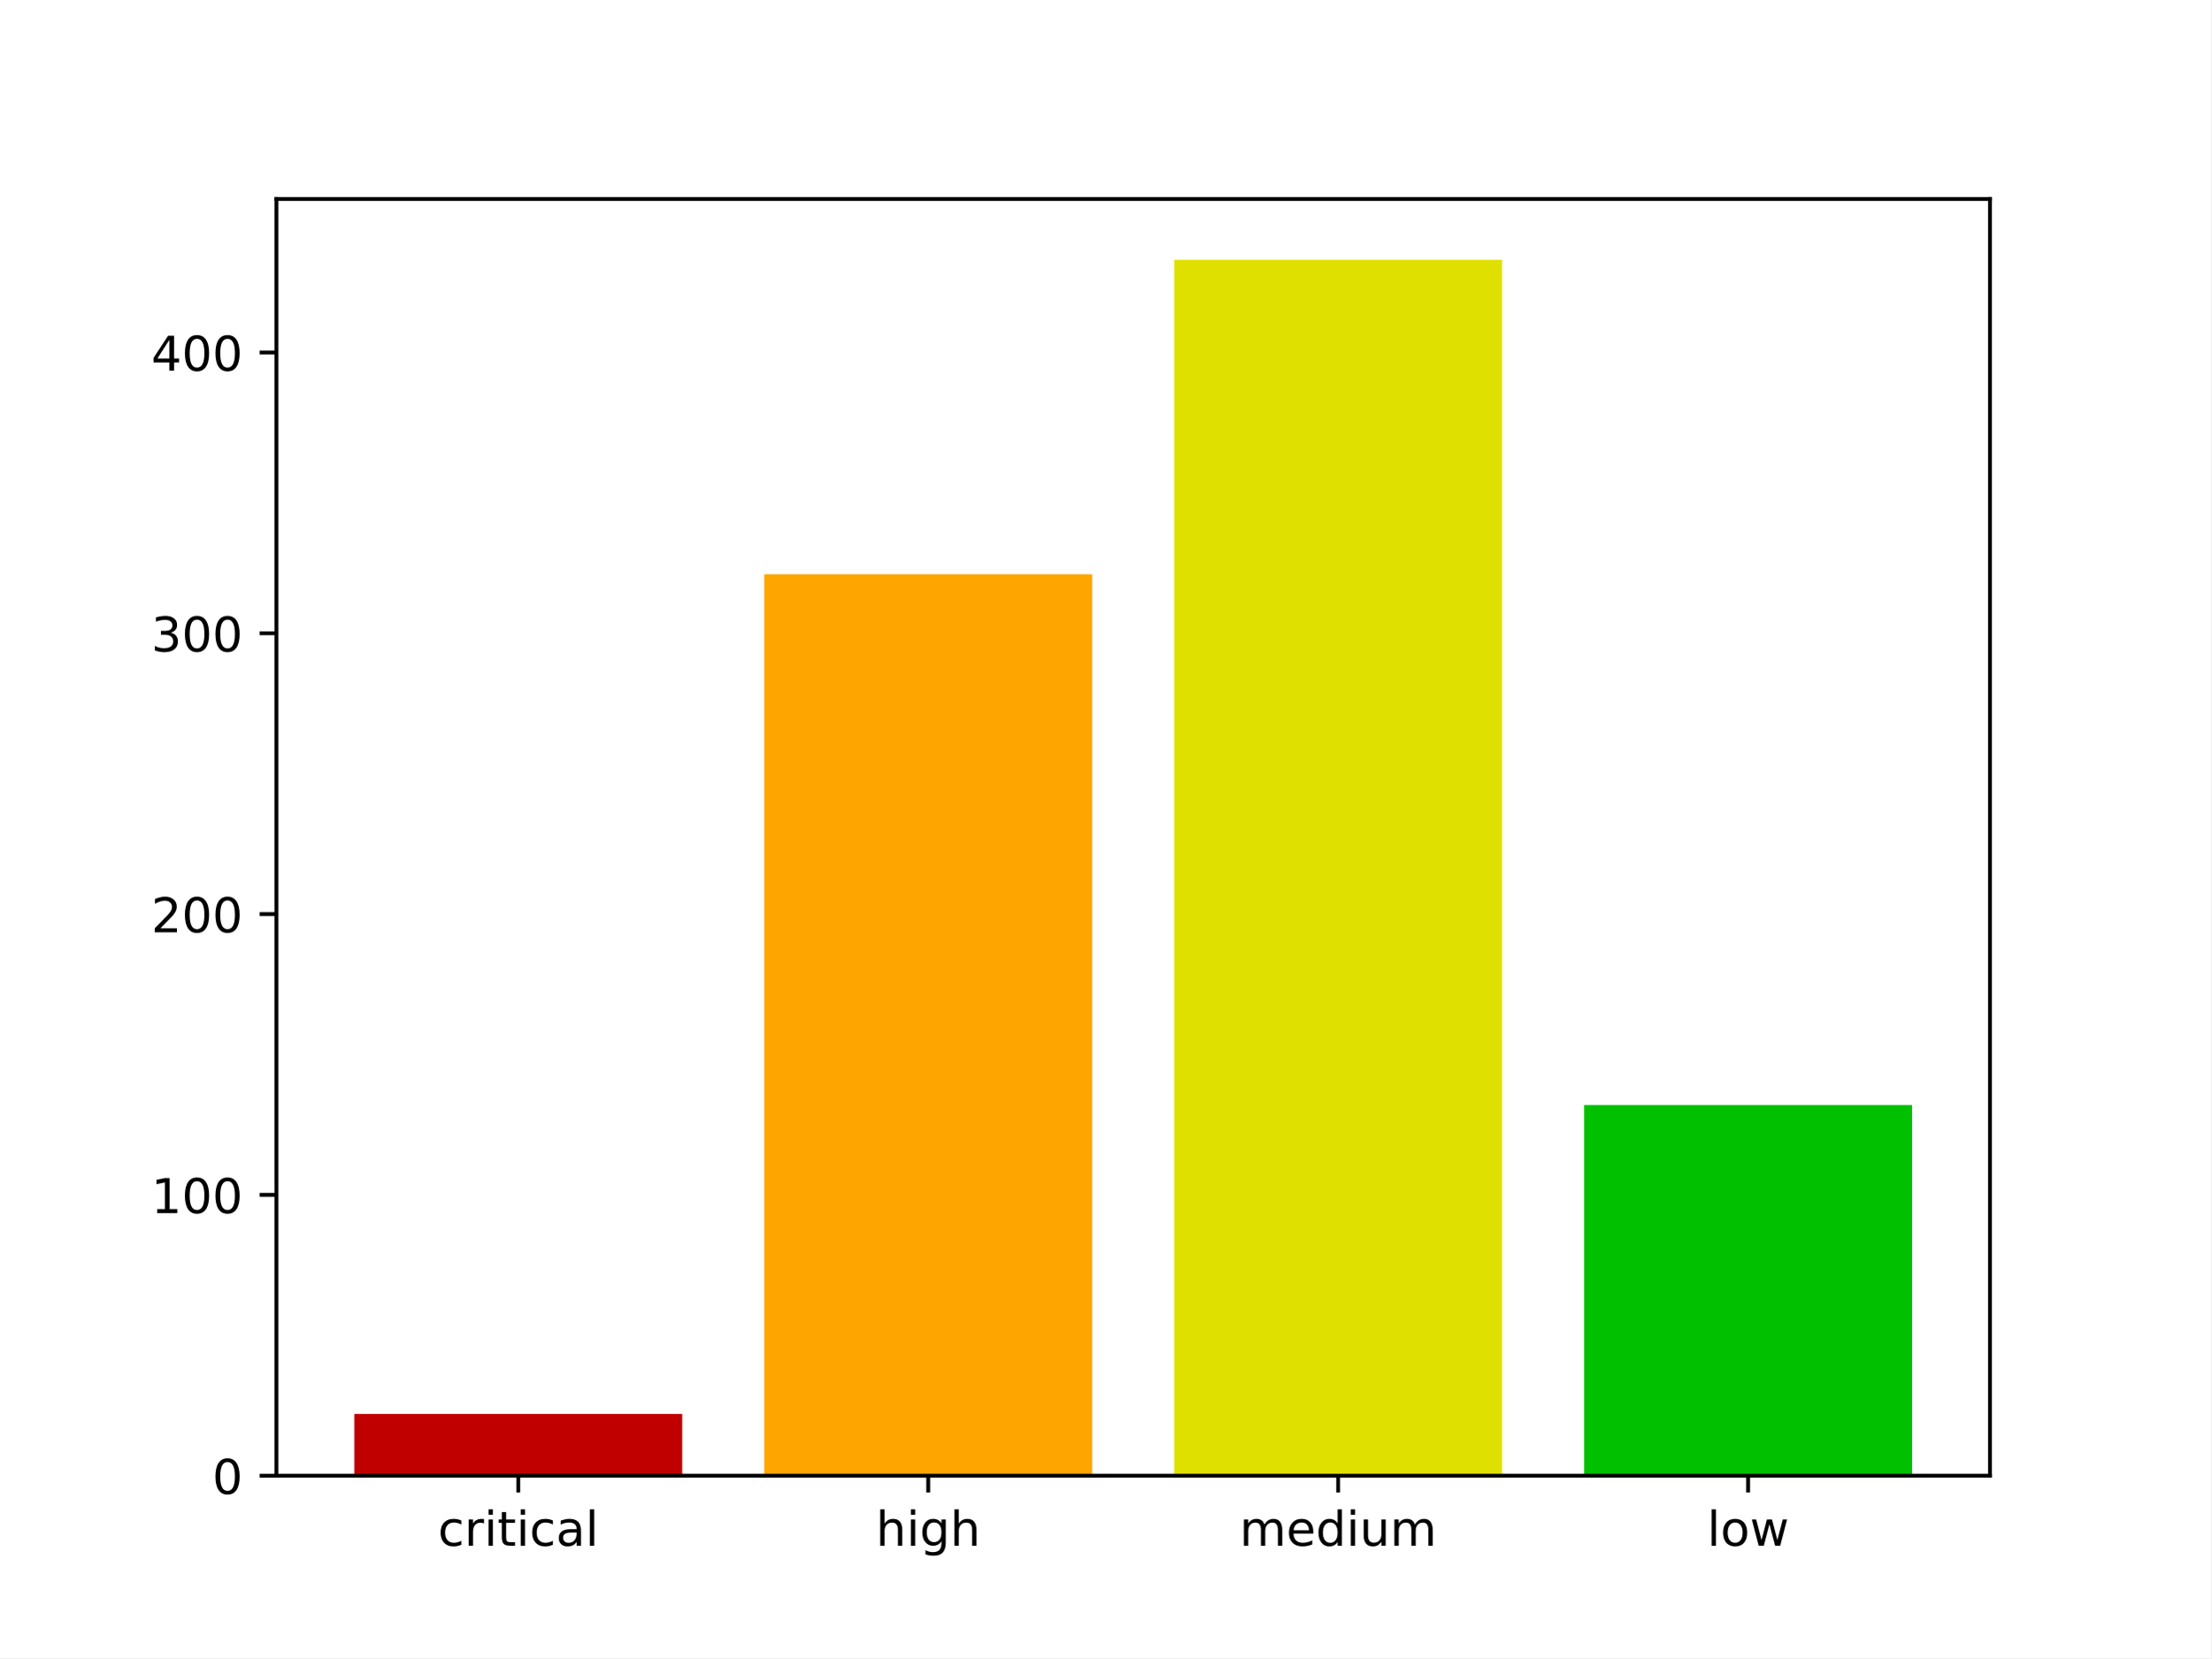
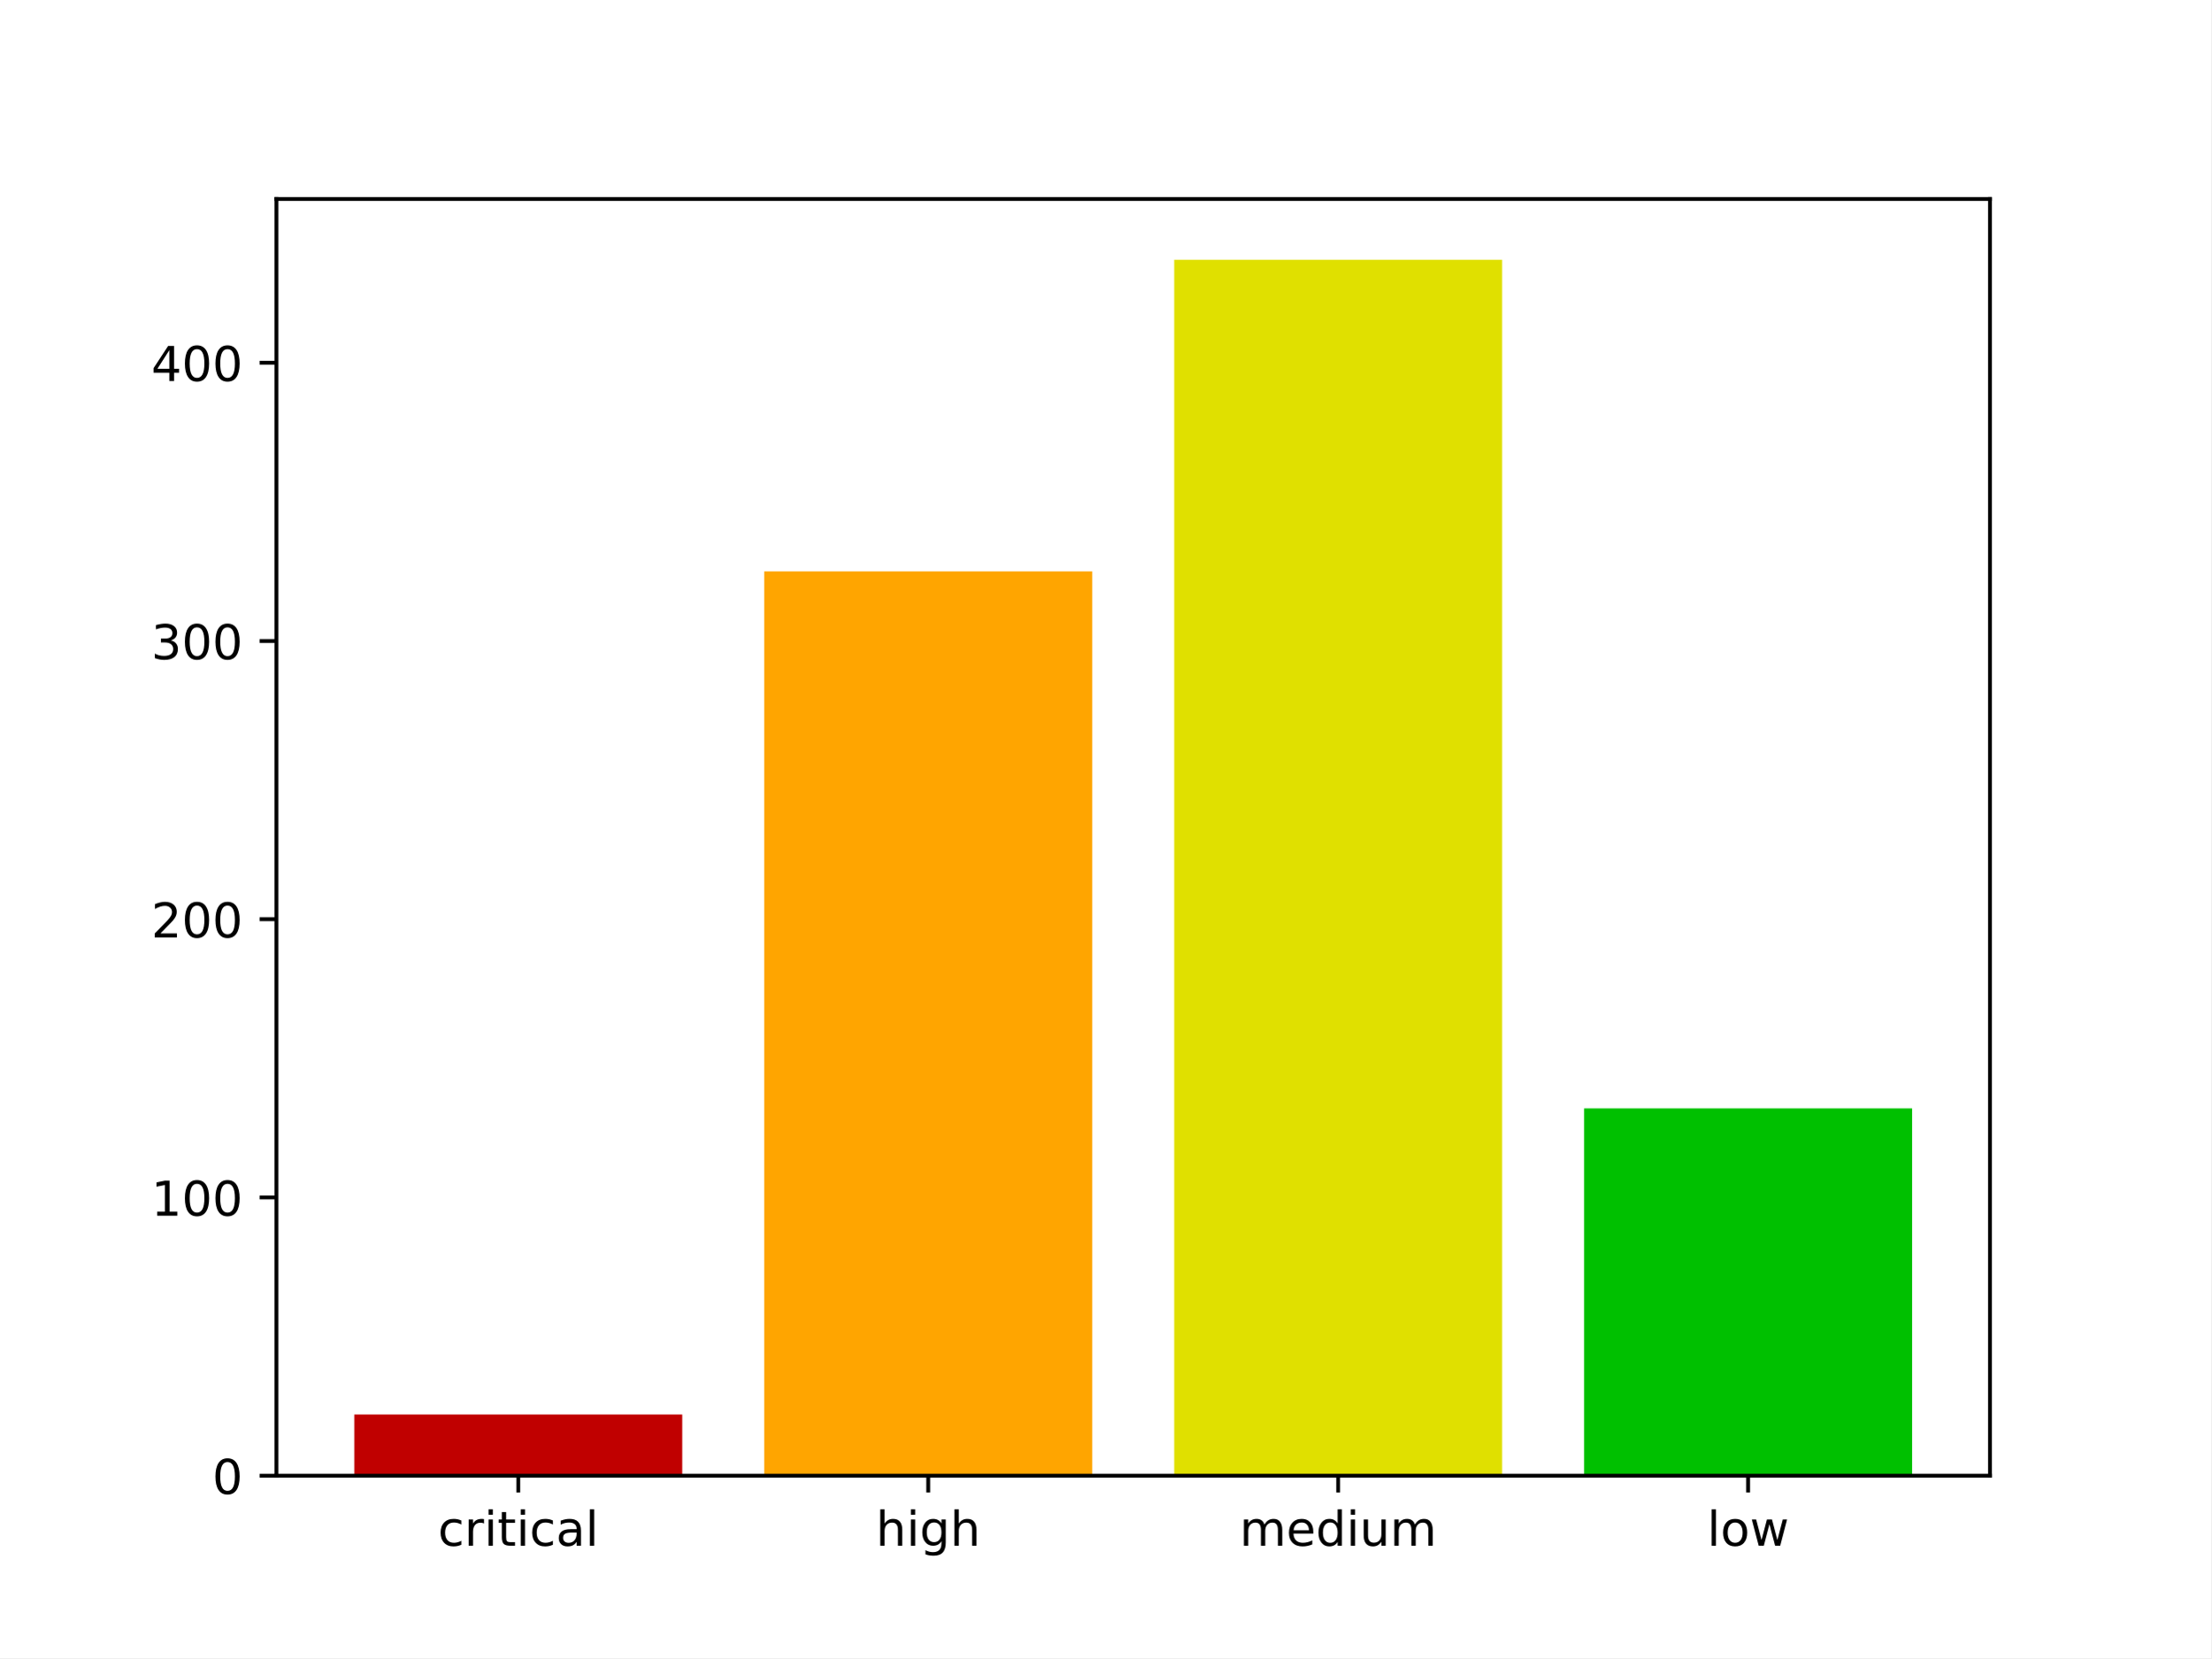
<svg xmlns="http://www.w3.org/2000/svg" xmlns:xlink="http://www.w3.org/1999/xlink" width="460.8pt" height="345.6pt" viewBox="0 0 460.8 345.6" version="1.1">
  <defs>
    <style type="text/css">*{stroke-linejoin: round; stroke-linecap: butt}</style>
  </defs>
  <g id="figure_1">
    <g id="patch_1">
      <path d="M 0 345.6  L 460.8 345.6  L 460.8 0  L 0 0  z " style="fill: #ffffff" />
    </g>
    <g id="axes_1">
      <g id="patch_2">
        <path d="M 57.6 307.584  L 414.72 307.584  L 414.72 41.472  L 57.6 41.472  z " style="fill: #ffffff" />
      </g>
      <g id="patch_3">
-         <path d="M 73.833 307.584  L 142.181 307.584  L 142.181 294.707  L 73.833 294.707  z " clip-path="url(#p905a124f90)" style="fill: #c00000" />
+         <path d="M 73.833 307.584  L 142.181 307.584  L 142.181 294.825  L 73.833 294.825  z " clip-path="url(#pc41cb5548d)" style="fill: #c00000" />
      </g>
      <g id="patch_4">
-         <path d="M 159.268 307.584  L 227.616 307.584  L 227.616 119.699  L 159.268 119.699  z " clip-path="url(#p905a124f90)" style="fill: #ffa500" />
+         <path d="M 159.268 307.584  L 227.616 307.584  L 227.616 119.099  L 159.268 119.099  z " clip-path="url(#pc41cb5548d)" style="fill: #ffa500" />
      </g>
      <g id="patch_5">
-         <path d="M 244.704 307.584  L 313.052 307.584  L 313.052 54.144  L 244.704 54.144  z " clip-path="url(#p905a124f90)" style="fill: #e0e000" />
+         <path d="M 244.704 307.584  L 313.052 307.584  L 313.052 54.144  L 244.704 54.144  z " clip-path="url(#pc41cb5548d)" style="fill: #e0e000" />
      </g>
      <g id="patch_6">
-         <path d="M 330.139 307.584  L 398.487 307.584  L 398.487 230.323  L 330.139 230.323  z " clip-path="url(#p905a124f90)" style="fill: #00c000" />
+         <path d="M 330.139 307.584  L 398.487 307.584  L 398.487 231.03  L 330.139 231.03  z " clip-path="url(#pc41cb5548d)" style="fill: #00c000" />
      </g>
      <g id="matplotlib.axis_1">
        <g id="xtick_1">
          <g id="line2d_1">
            <defs>
-               <path id="md52be60c5d" d="M 0 0  L 0 3.5  " style="stroke: #000000; stroke-width: 0.8" />
+               <path id="mceb90cb9f8" d="M 0 0  L 0 3.5  " style="stroke: #000000; stroke-width: 0.8" />
            </defs>
            <g>
-               <use xlink:href="#md52be60c5d" x="108.007" y="307.584" style="stroke: #000000; stroke-width: 0.8" />
+               <use xlink:href="#mceb90cb9f8" x="108.007" y="307.584" style="stroke: #000000; stroke-width: 0.8" />
            </g>
          </g>
          <g id="text_1">
            <g transform="translate(91.26158 322.1824) scale(0.1 -0.1)">
              <defs>
                <path id="DejaVuSans-46" d="M 3122 3366  L 3122 2828  Q 2878 2963 2633 3030  Q 2388 3097 2138 3097  Q 1578 3097 1268 2742  Q 959 2388 959 1747  Q 959 1106 1268 751  Q 1578 397 2138 397  Q 2388 397 2633 464  Q 2878 531 3122 666  L 3122 134  Q 2881 22 2623 -34  Q 2366 -91 2075 -91  Q 1284 -91 818 406  Q 353 903 353 1747  Q 353 2603 823 3093  Q 1294 3584 2113 3584  Q 2378 3584 2631 3529  Q 2884 3475 3122 3366  z " transform="scale(0.015625)" />
                <path id="DejaVuSans-55" d="M 2631 2963  Q 2534 3019 2420 3045  Q 2306 3072 2169 3072  Q 1681 3072 1420 2755  Q 1159 2438 1159 1844  L 1159 0  L 581 0  L 581 3500  L 1159 3500  L 1159 2956  Q 1341 3275 1631 3429  Q 1922 3584 2338 3584  Q 2397 3584 2469 3576  Q 2541 3569 2628 3553  L 2631 2963  z " transform="scale(0.015625)" />
                <path id="DejaVuSans-4c" d="M 603 3500  L 1178 3500  L 1178 0  L 603 0  L 603 3500  z M 603 4863  L 1178 4863  L 1178 4134  L 603 4134  L 603 4863  z " transform="scale(0.015625)" />
                <path id="DejaVuSans-57" d="M 1172 4494  L 1172 3500  L 2356 3500  L 2356 3053  L 1172 3053  L 1172 1153  Q 1172 725 1289 603  Q 1406 481 1766 481  L 2356 481  L 2356 0  L 1766 0  Q 1100 0 847 248  Q 594 497 594 1153  L 594 3053  L 172 3053  L 172 3500  L 594 3500  L 594 4494  L 1172 4494  z " transform="scale(0.015625)" />
                <path id="DejaVuSans-44" d="M 2194 1759  Q 1497 1759 1228 1600  Q 959 1441 959 1056  Q 959 750 1161 570  Q 1363 391 1709 391  Q 2188 391 2477 730  Q 2766 1069 2766 1631  L 2766 1759  L 2194 1759  z M 3341 1997  L 3341 0  L 2766 0  L 2766 531  Q 2569 213 2275 61  Q 1981 -91 1556 -91  Q 1019 -91 701 211  Q 384 513 384 1019  Q 384 1609 779 1909  Q 1175 2209 1959 2209  L 2766 2209  L 2766 2266  Q 2766 2663 2505 2880  Q 2244 3097 1772 3097  Q 1472 3097 1187 3025  Q 903 2953 641 2809  L 641 3341  Q 956 3463 1253 3523  Q 1550 3584 1831 3584  Q 2591 3584 2966 3190  Q 3341 2797 3341 1997  z " transform="scale(0.015625)" />
                <path id="DejaVuSans-4f" d="M 603 4863  L 1178 4863  L 1178 0  L 603 0  L 603 4863  z " transform="scale(0.015625)" />
              </defs>
              <use xlink:href="#DejaVuSans-46" />
              <use xlink:href="#DejaVuSans-55" transform="translate(54.98438 0)" />
              <use xlink:href="#DejaVuSans-4c" transform="translate(96.09375 0)" />
              <use xlink:href="#DejaVuSans-57" transform="translate(123.875 0)" />
              <use xlink:href="#DejaVuSans-4c" transform="translate(163.0781 0)" />
              <use xlink:href="#DejaVuSans-46" transform="translate(190.8594 0)" />
              <use xlink:href="#DejaVuSans-44" transform="translate(245.8438 0)" />
              <use xlink:href="#DejaVuSans-4f" transform="translate(307.125 0)" />
            </g>
          </g>
        </g>
        <g id="xtick_2">
          <g id="line2d_2">
            <g>
-               <use xlink:href="#md52be60c5d" x="193.442" y="307.584" style="stroke: #000000; stroke-width: 0.8" />
+               <use xlink:href="#mceb90cb9f8" x="193.442" y="307.584" style="stroke: #000000; stroke-width: 0.8" />
            </g>
          </g>
          <g id="text_2">
            <g transform="translate(182.5415 322.1824) scale(0.1 -0.1)">
              <defs>
                <path id="DejaVuSans-4b" d="M 3513 2113  L 3513 0  L 2938 0  L 2938 2094  Q 2938 2591 2744 2837  Q 2550 3084 2163 3084  Q 1697 3084 1428 2787  Q 1159 2491 1159 1978  L 1159 0  L 581 0  L 581 4863  L 1159 4863  L 1159 2956  Q 1366 3272 1645 3428  Q 1925 3584 2291 3584  Q 2894 3584 3203 3211  Q 3513 2838 3513 2113  z " transform="scale(0.015625)" />
                <path id="DejaVuSans-4a" d="M 2906 1791  Q 2906 2416 2648 2759  Q 2391 3103 1925 3103  Q 1463 3103 1205 2759  Q 947 2416 947 1791  Q 947 1169 1205 825  Q 1463 481 1925 481  Q 2391 481 2648 825  Q 2906 1169 2906 1791  z M 3481 434  Q 3481 -459 3084 -895  Q 2688 -1331 1869 -1331  Q 1566 -1331 1297 -1286  Q 1028 -1241 775 -1147  L 775 -588  Q 1028 -725 1275 -790  Q 1522 -856 1778 -856  Q 2344 -856 2625 -561  Q 2906 -266 2906 331  L 2906 616  Q 2728 306 2450 153  Q 2172 0 1784 0  Q 1141 0 747 490  Q 353 981 353 1791  Q 353 2603 747 3093  Q 1141 3584 1784 3584  Q 2172 3584 2450 3431  Q 2728 3278 2906 2969  L 2906 3500  L 3481 3500  L 3481 434  z " transform="scale(0.015625)" />
              </defs>
              <use xlink:href="#DejaVuSans-4b" />
              <use xlink:href="#DejaVuSans-4c" transform="translate(63.375 0)" />
              <use xlink:href="#DejaVuSans-4a" transform="translate(91.15625 0)" />
              <use xlink:href="#DejaVuSans-4b" transform="translate(154.6406 0)" />
            </g>
          </g>
        </g>
        <g id="xtick_3">
          <g id="line2d_3">
            <g>
-               <use xlink:href="#md52be60c5d" x="278.878" y="307.584" style="stroke: #000000; stroke-width: 0.8" />
+               <use xlink:href="#mceb90cb9f8" x="278.878" y="307.584" style="stroke: #000000; stroke-width: 0.8" />
            </g>
          </g>
          <g id="text_3">
            <g transform="translate(258.3285 322.1824) scale(0.1 -0.1)">
              <defs>
                <path id="DejaVuSans-50" d="M 3328 2828  Q 3544 3216 3844 3400  Q 4144 3584 4550 3584  Q 5097 3584 5394 3201  Q 5691 2819 5691 2113  L 5691 0  L 5113 0  L 5113 2094  Q 5113 2597 4934 2840  Q 4756 3084 4391 3084  Q 3944 3084 3684 2787  Q 3425 2491 3425 1978  L 3425 0  L 2847 0  L 2847 2094  Q 2847 2600 2669 2842  Q 2491 3084 2119 3084  Q 1678 3084 1418 2786  Q 1159 2488 1159 1978  L 1159 0  L 581 0  L 581 3500  L 1159 3500  L 1159 2956  Q 1356 3278 1631 3431  Q 1906 3584 2284 3584  Q 2666 3584 2933 3390  Q 3200 3197 3328 2828  z " transform="scale(0.015625)" />
                <path id="DejaVuSans-48" d="M 3597 1894  L 3597 1613  L 953 1613  Q 991 1019 1311 708  Q 1631 397 2203 397  Q 2534 397 2845 478  Q 3156 559 3463 722  L 3463 178  Q 3153 47 2828 -22  Q 2503 -91 2169 -91  Q 1331 -91 842 396  Q 353 884 353 1716  Q 353 2575 817 3079  Q 1281 3584 2069 3584  Q 2775 3584 3186 3129  Q 3597 2675 3597 1894  z M 3022 2063  Q 3016 2534 2758 2815  Q 2500 3097 2075 3097  Q 1594 3097 1305 2825  Q 1016 2553 972 2059  L 3022 2063  z " transform="scale(0.015625)" />
                <path id="DejaVuSans-47" d="M 2906 2969  L 2906 4863  L 3481 4863  L 3481 0  L 2906 0  L 2906 525  Q 2725 213 2448 61  Q 2172 -91 1784 -91  Q 1150 -91 751 415  Q 353 922 353 1747  Q 353 2572 751 3078  Q 1150 3584 1784 3584  Q 2172 3584 2448 3432  Q 2725 3281 2906 2969  z M 947 1747  Q 947 1113 1208 752  Q 1469 391 1925 391  Q 2381 391 2643 752  Q 2906 1113 2906 1747  Q 2906 2381 2643 2742  Q 2381 3103 1925 3103  Q 1469 3103 1208 2742  Q 947 2381 947 1747  z " transform="scale(0.015625)" />
                <path id="DejaVuSans-58" d="M 544 1381  L 544 3500  L 1119 3500  L 1119 1403  Q 1119 906 1312 657  Q 1506 409 1894 409  Q 2359 409 2629 706  Q 2900 1003 2900 1516  L 2900 3500  L 3475 3500  L 3475 0  L 2900 0  L 2900 538  Q 2691 219 2414 64  Q 2138 -91 1772 -91  Q 1169 -91 856 284  Q 544 659 544 1381  z M 1991 3584  L 1991 3584  z " transform="scale(0.015625)" />
              </defs>
              <use xlink:href="#DejaVuSans-50" />
              <use xlink:href="#DejaVuSans-48" transform="translate(97.40625 0)" />
              <use xlink:href="#DejaVuSans-47" transform="translate(158.9375 0)" />
              <use xlink:href="#DejaVuSans-4c" transform="translate(222.4219 0)" />
              <use xlink:href="#DejaVuSans-58" transform="translate(250.2031 0)" />
              <use xlink:href="#DejaVuSans-50" transform="translate(313.5781 0)" />
            </g>
          </g>
        </g>
        <g id="xtick_4">
          <g id="line2d_4">
            <g>
-               <use xlink:href="#md52be60c5d" x="364.313" y="307.584" style="stroke: #000000; stroke-width: 0.8" />
+               <use xlink:href="#mceb90cb9f8" x="364.313" y="307.584" style="stroke: #000000; stroke-width: 0.8" />
            </g>
          </g>
          <g id="text_4">
            <g transform="translate(355.7756 322.1824) scale(0.1 -0.1)">
              <defs>
                <path id="DejaVuSans-52" d="M 1959 3097  Q 1497 3097 1228 2736  Q 959 2375 959 1747  Q 959 1119 1226 758  Q 1494 397 1959 397  Q 2419 397 2687 759  Q 2956 1122 2956 1747  Q 2956 2369 2687 2733  Q 2419 3097 1959 3097  z M 1959 3584  Q 2709 3584 3137 3096  Q 3566 2609 3566 1747  Q 3566 888 3137 398  Q 2709 -91 1959 -91  Q 1206 -91 779 398  Q 353 888 353 1747  Q 353 2609 779 3096  Q 1206 3584 1959 3584  z " transform="scale(0.015625)" />
                <path id="DejaVuSans-5a" d="M 269 3500  L 844 3500  L 1563 769  L 2278 3500  L 2956 3500  L 3675 769  L 4391 3500  L 4966 3500  L 4050 0  L 3372 0  L 2619 2869  L 1863 0  L 1184 0  L 269 3500  z " transform="scale(0.015625)" />
              </defs>
              <use xlink:href="#DejaVuSans-4f" />
              <use xlink:href="#DejaVuSans-52" transform="translate(27.78125 0)" />
              <use xlink:href="#DejaVuSans-5a" transform="translate(88.96875 0)" />
            </g>
          </g>
        </g>
      </g>
      <g id="matplotlib.axis_2">
        <g id="ytick_1">
          <g id="line2d_5">
            <defs>
-               <path id="m0c7e794418" d="M 0 0  L -3.5 0  " style="stroke: #000000; stroke-width: 0.8" />
+               <path id="m6b4a2a95c7" d="M 0 0  L -3.5 0  " style="stroke: #000000; stroke-width: 0.8" />
            </defs>
            <g>
-               <use xlink:href="#m0c7e794418" x="57.6" y="307.584" style="stroke: #000000; stroke-width: 0.8" />
+               <use xlink:href="#m6b4a2a95c7" x="57.6" y="307.584" style="stroke: #000000; stroke-width: 0.8" />
            </g>
          </g>
          <g id="text_5">
            <g transform="translate(44.2375 311.3828) scale(0.1 -0.1)">
              <defs>
                <path id="DejaVuSans-13" d="M 2034 4250  Q 1547 4250 1301 3770  Q 1056 3291 1056 2328  Q 1056 1369 1301 889  Q 1547 409 2034 409  Q 2525 409 2770 889  Q 3016 1369 3016 2328  Q 3016 3291 2770 3770  Q 2525 4250 2034 4250  z M 2034 4750  Q 2819 4750 3233 4129  Q 3647 3509 3647 2328  Q 3647 1150 3233 529  Q 2819 -91 2034 -91  Q 1250 -91 836 529  Q 422 1150 422 2328  Q 422 3509 836 4129  Q 1250 4750 2034 4750  z " transform="scale(0.015625)" />
              </defs>
              <use xlink:href="#DejaVuSans-13" />
            </g>
          </g>
        </g>
        <g id="ytick_2">
          <g id="line2d_6">
            <g>
-               <use xlink:href="#m0c7e794418" x="57.6" y="249.053" style="stroke: #000000; stroke-width: 0.8" />
+               <use xlink:href="#m6b4a2a95c7" x="57.6" y="249.589" style="stroke: #000000; stroke-width: 0.8" />
            </g>
          </g>
          <g id="text_6">
-             <g transform="translate(31.5125 252.8517) scale(0.1 -0.1)">
+             <g transform="translate(31.5125 253.3874) scale(0.1 -0.1)">
              <defs>
                <path id="DejaVuSans-14" d="M 794 531  L 1825 531  L 1825 4091  L 703 3866  L 703 4441  L 1819 4666  L 2450 4666  L 2450 531  L 3481 531  L 3481 0  L 794 0  L 794 531  z " transform="scale(0.015625)" />
              </defs>
              <use xlink:href="#DejaVuSans-14" />
              <use xlink:href="#DejaVuSans-13" transform="translate(63.625 0)" />
              <use xlink:href="#DejaVuSans-13" transform="translate(127.25 0)" />
            </g>
          </g>
        </g>
        <g id="ytick_3">
          <g id="line2d_7">
            <g>
-               <use xlink:href="#m0c7e794418" x="57.6" y="190.522" style="stroke: #000000; stroke-width: 0.8" />
+               <use xlink:href="#m6b4a2a95c7" x="57.6" y="191.593" style="stroke: #000000; stroke-width: 0.8" />
            </g>
          </g>
          <g id="text_7">
-             <g transform="translate(31.5125 194.3205) scale(0.1 -0.1)">
+             <g transform="translate(31.5125 195.392) scale(0.1 -0.1)">
              <defs>
                <path id="DejaVuSans-15" d="M 1228 531  L 3431 531  L 3431 0  L 469 0  L 469 531  Q 828 903 1448 1529  Q 2069 2156 2228 2338  Q 2531 2678 2651 2914  Q 2772 3150 2772 3378  Q 2772 3750 2511 3984  Q 2250 4219 1831 4219  Q 1534 4219 1204 4116  Q 875 4013 500 3803  L 500 4441  Q 881 4594 1212 4672  Q 1544 4750 1819 4750  Q 2544 4750 2975 4387  Q 3406 4025 3406 3419  Q 3406 3131 3298 2873  Q 3191 2616 2906 2266  Q 2828 2175 2409 1742  Q 1991 1309 1228 531  z " transform="scale(0.015625)" />
              </defs>
              <use xlink:href="#DejaVuSans-15" />
              <use xlink:href="#DejaVuSans-13" transform="translate(63.625 0)" />
              <use xlink:href="#DejaVuSans-13" transform="translate(127.25 0)" />
            </g>
          </g>
        </g>
        <g id="ytick_4">
          <g id="line2d_8">
            <g>
-               <use xlink:href="#m0c7e794418" x="57.6" y="131.99" style="stroke: #000000; stroke-width: 0.8" />
+               <use xlink:href="#m6b4a2a95c7" x="57.6" y="133.598" style="stroke: #000000; stroke-width: 0.8" />
            </g>
          </g>
          <g id="text_8">
-             <g transform="translate(31.5125 135.7893) scale(0.1 -0.1)">
+             <g transform="translate(31.5125 137.3966) scale(0.1 -0.1)">
              <defs>
                <path id="DejaVuSans-16" d="M 2597 2516  Q 3050 2419 3304 2112  Q 3559 1806 3559 1356  Q 3559 666 3084 287  Q 2609 -91 1734 -91  Q 1441 -91 1130 -33  Q 819 25 488 141  L 488 750  Q 750 597 1062 519  Q 1375 441 1716 441  Q 2309 441 2620 675  Q 2931 909 2931 1356  Q 2931 1769 2642 2001  Q 2353 2234 1838 2234  L 1294 2234  L 1294 2753  L 1863 2753  Q 2328 2753 2575 2939  Q 2822 3125 2822 3475  Q 2822 3834 2567 4026  Q 2313 4219 1838 4219  Q 1578 4219 1281 4162  Q 984 4106 628 3988  L 628 4550  Q 988 4650 1302 4700  Q 1616 4750 1894 4750  Q 2613 4750 3031 4423  Q 3450 4097 3450 3541  Q 3450 3153 3228 2886  Q 3006 2619 2597 2516  z " transform="scale(0.015625)" />
              </defs>
              <use xlink:href="#DejaVuSans-16" />
              <use xlink:href="#DejaVuSans-13" transform="translate(63.625 0)" />
              <use xlink:href="#DejaVuSans-13" transform="translate(127.25 0)" />
            </g>
          </g>
        </g>
        <g id="ytick_5">
          <g id="line2d_9">
            <g>
-               <use xlink:href="#m0c7e794418" x="57.6" y="73.459" style="stroke: #000000; stroke-width: 0.8" />
+               <use xlink:href="#m6b4a2a95c7" x="57.6" y="75.602" style="stroke: #000000; stroke-width: 0.8" />
            </g>
          </g>
          <g id="text_9">
-             <g transform="translate(31.5125 77.25812) scale(0.1 -0.1)">
+             <g transform="translate(31.5125 79.40113) scale(0.1 -0.1)">
              <defs>
                <path id="DejaVuSans-17" d="M 2419 4116  L 825 1625  L 2419 1625  L 2419 4116  z M 2253 4666  L 3047 4666  L 3047 1625  L 3713 1625  L 3713 1100  L 3047 1100  L 3047 0  L 2419 0  L 2419 1100  L 313 1100  L 313 1709  L 2253 4666  z " transform="scale(0.015625)" />
              </defs>
              <use xlink:href="#DejaVuSans-17" />
              <use xlink:href="#DejaVuSans-13" transform="translate(63.625 0)" />
              <use xlink:href="#DejaVuSans-13" transform="translate(127.25 0)" />
            </g>
          </g>
        </g>
      </g>
      <g id="patch_7">
        <path d="M 57.6 307.584  L 57.6 41.472  " style="fill: none; stroke: #000000; stroke-width: 0.8; stroke-linejoin: miter; stroke-linecap: square" />
      </g>
      <g id="patch_8">
        <path d="M 414.72 307.584  L 414.72 41.472  " style="fill: none; stroke: #000000; stroke-width: 0.8; stroke-linejoin: miter; stroke-linecap: square" />
      </g>
      <g id="patch_9">
        <path d="M 57.6 307.584  L 414.72 307.584  " style="fill: none; stroke: #000000; stroke-width: 0.8; stroke-linejoin: miter; stroke-linecap: square" />
      </g>
      <g id="patch_10">
        <path d="M 57.6 41.472  L 414.72 41.472  " style="fill: none; stroke: #000000; stroke-width: 0.8; stroke-linejoin: miter; stroke-linecap: square" />
      </g>
    </g>
  </g>
  <defs>
-     <clipPath id="p905a124f90">
+     <clipPath id="pc41cb5548d">
      <rect x="57.6" y="41.472" width="357.12" height="266.112" />
    </clipPath>
  </defs>
</svg>
